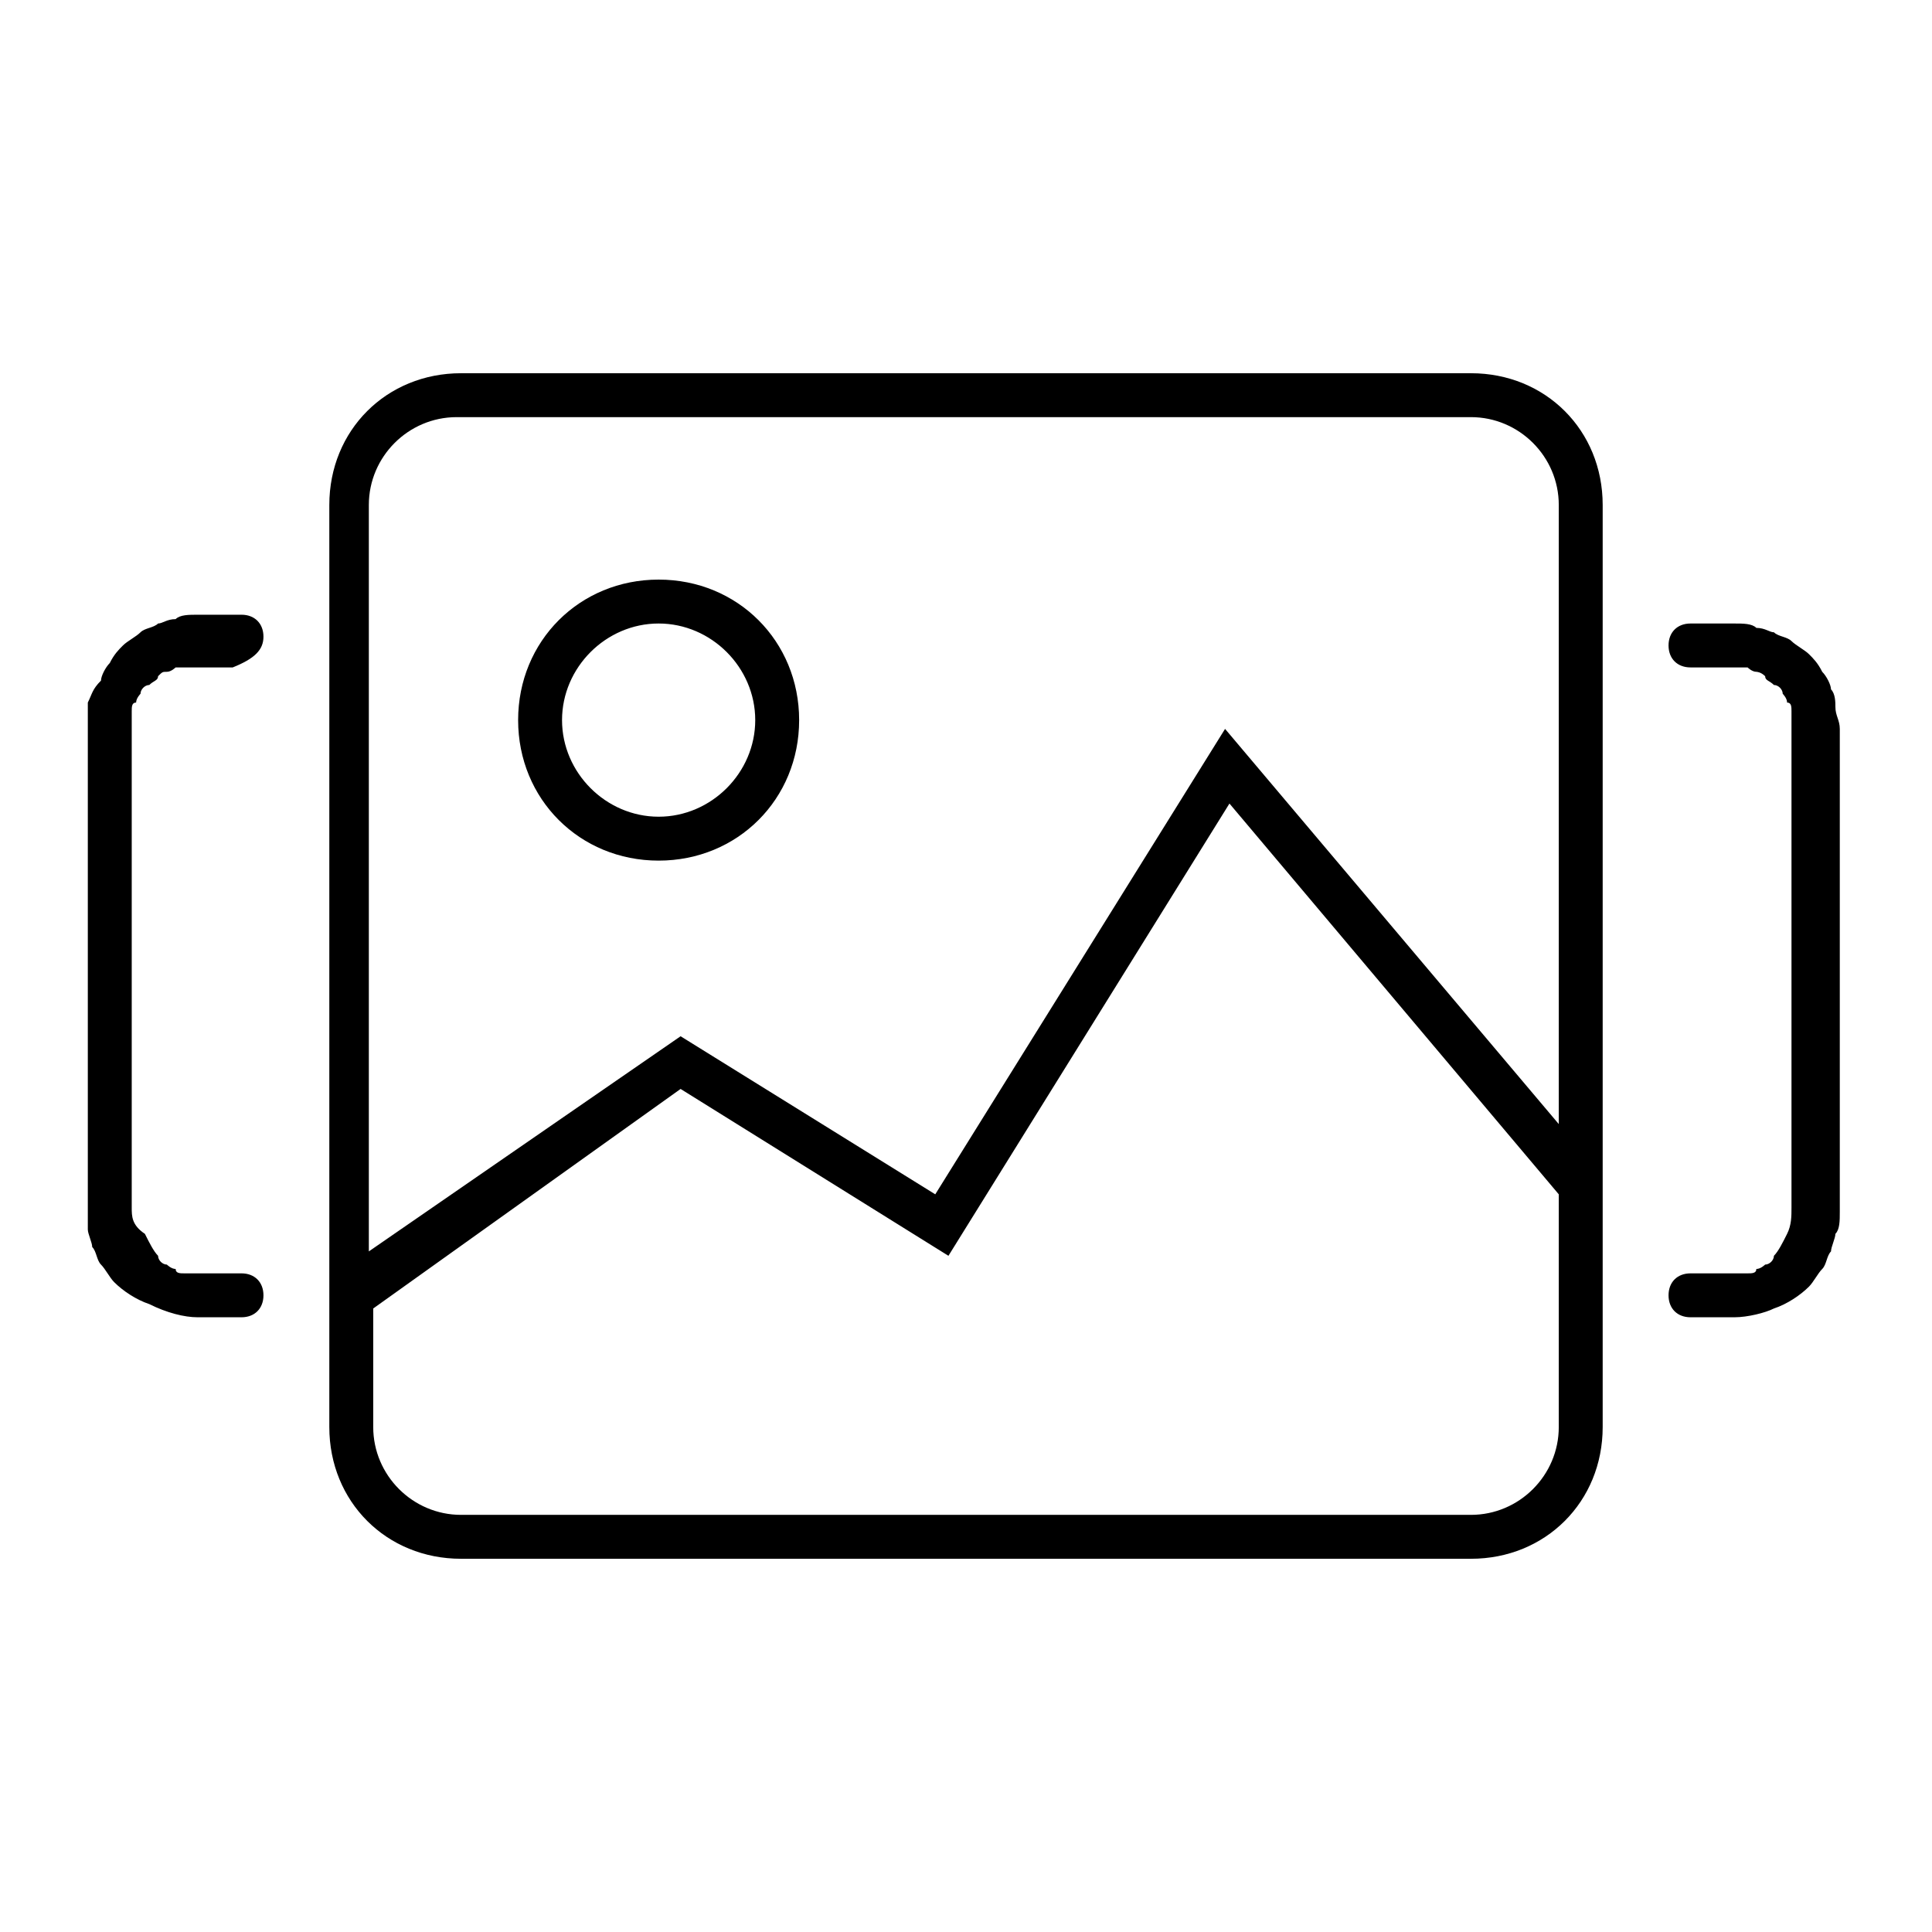
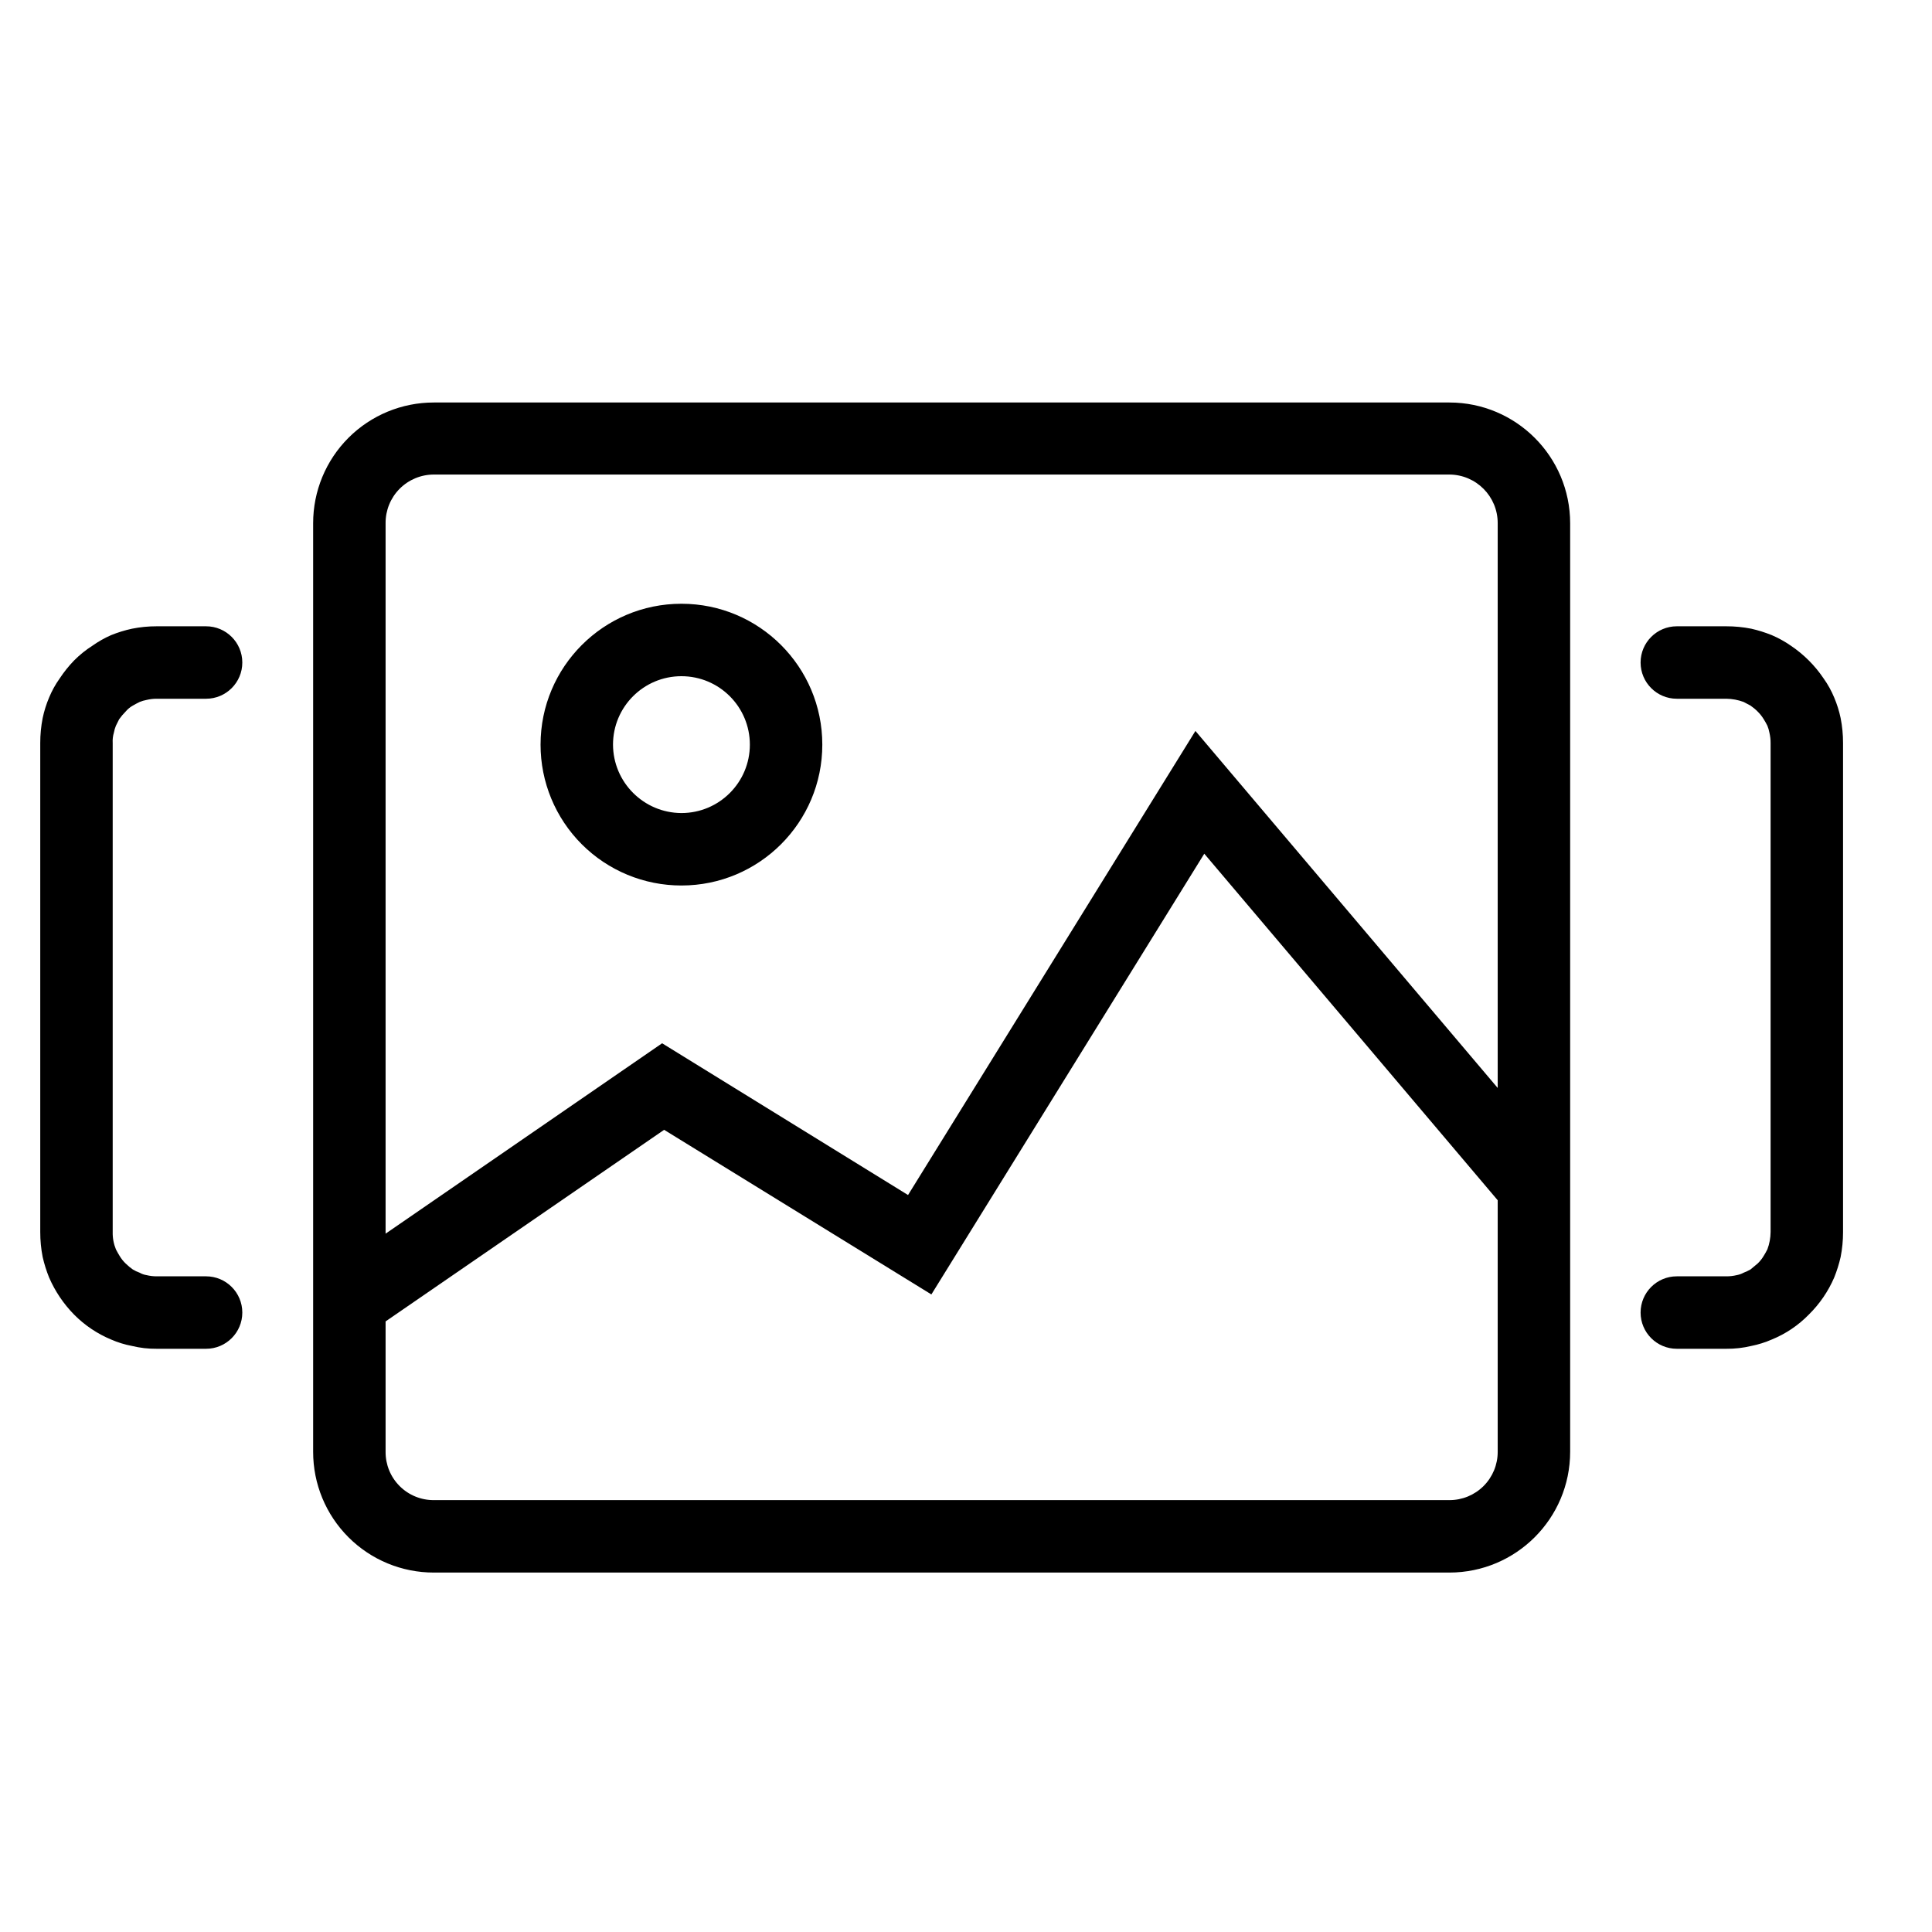
- <svg xmlns="http://www.w3.org/2000/svg" version="1.1" id="图层_1" x="0px" y="0px" viewBox="0 0 44 44" style="enable-background:new 0 0 44 44;" xml:space="preserve">
-   <style type="text/css">
- 	.st0{fill-rule:evenodd;clip-rule:evenodd;fill:currentColor;}
- </style>
-   <path id="矢量_105" class="st0" d="M33.5,8.5c1.7,0,3,1.3,3,3v21c0,1.7-1.3,3-3,3h-23c-1.7,0-3-1.3-3-3v-21c0-1.7,1.3-3,3-3H33.5z   M33.5,9.5c1.1,0,2,0.9,2,2v14.1l-7.6-9l-6.6,10.6l-5.8-3.6l-7.1,4.9v-17c0-1.1,0.9-2,2-2H33.5z M8.5,29.8v2.7c0,1.1,0.9,2,2,2h23  c1.1,0,2-0.9,2-2v-5.3L28,18.3l-6.4,10.3l-6.1-3.8L8.5,29.8z M11.8,16.4c0-1.8,1.4-3.2,3.2-3.2s3.2,1.4,3.2,3.2  c0,1.8-1.4,3.2-3.2,3.2S11.8,18.2,11.8,16.4z M4.5,30h1C5.8,30,6,29.8,6,29.5C6,29.2,5.8,29,5.5,29h-1c-0.1,0-0.2,0-0.3,0  c-0.1,0-0.2,0-0.2-0.1c-0.1,0-0.2-0.1-0.2-0.1c-0.1,0-0.2-0.1-0.2-0.2c-0.1-0.1-0.2-0.3-0.3-0.5C3,27.9,3,27.7,3,27.5v-11  c0-0.1,0-0.2,0-0.3c0-0.1,0-0.2,0.1-0.2c0-0.1,0.1-0.2,0.1-0.2c0-0.1,0.1-0.2,0.2-0.2c0.1-0.1,0.2-0.1,0.2-0.2  c0.1-0.1,0.1-0.1,0.2-0.1c0.1,0,0.2-0.1,0.2-0.1c0.1,0,0.2,0,0.3,0h1C5.8,15,6,14.8,6,14.5C6,14.2,5.8,14,5.5,14h-1  c-0.2,0-0.4,0-0.5,0.1c-0.2,0-0.3,0.1-0.4,0.1c-0.1,0.1-0.3,0.1-0.4,0.2c-0.1,0.1-0.3,0.2-0.4,0.3c-0.1,0.1-0.2,0.2-0.3,0.4  c-0.1,0.1-0.2,0.3-0.2,0.4C2.1,15.7,2.1,15.8,2,16c0,0.2,0,0.3,0,0.5v11c0,0.2,0,0.4,0,0.5c0,0.1,0.1,0.3,0.1,0.4  c0.1,0.1,0.1,0.3,0.2,0.4c0.1,0.1,0.2,0.3,0.3,0.4c0.2,0.2,0.5,0.4,0.8,0.5C3.8,29.9,4.2,30,4.5,30z M39.5,30h-1  c-0.3,0-0.5-0.2-0.5-0.5c0-0.3,0.2-0.5,0.5-0.5h1c0.1,0,0.2,0,0.3,0c0.1,0,0.2,0,0.2-0.1c0.1,0,0.2-0.1,0.2-0.1  c0.1,0,0.2-0.1,0.2-0.2c0.1-0.1,0.2-0.3,0.3-0.5c0.1-0.2,0.1-0.4,0.1-0.6v-11c0-0.1,0-0.2,0-0.3c0-0.1,0-0.2-0.1-0.2  c0-0.1-0.1-0.2-0.1-0.2c0-0.1-0.1-0.2-0.2-0.2c-0.1-0.1-0.2-0.1-0.2-0.2c-0.1-0.1-0.2-0.1-0.2-0.1c-0.1,0-0.2-0.1-0.2-0.1  c-0.1,0-0.2,0-0.3,0h-1c-0.3,0-0.5-0.2-0.5-0.5c0-0.3,0.2-0.5,0.5-0.5h1c0.2,0,0.4,0,0.5,0.1c0.2,0,0.3,0.1,0.4,0.1  c0.1,0.1,0.3,0.1,0.4,0.2c0.1,0.1,0.3,0.2,0.4,0.3c0.1,0.1,0.2,0.2,0.3,0.4c0.1,0.1,0.2,0.3,0.2,0.4c0.1,0.1,0.1,0.3,0.1,0.4  c0,0.2,0.1,0.3,0.1,0.5v11c0,0.2,0,0.4-0.1,0.5c0,0.1-0.1,0.3-0.1,0.4c-0.1,0.1-0.1,0.3-0.2,0.4c-0.1,0.1-0.2,0.3-0.3,0.4  c-0.2,0.2-0.5,0.4-0.8,0.5C40.2,29.9,39.8,30,39.5,30z M12.8,16.4c0-1.2,1-2.2,2.2-2.2s2.2,1,2.2,2.2s-1,2.2-2.2,2.2  S12.8,17.6,12.8,16.4z" />
+ <svg xmlns="http://www.w3.org/2000/svg" id="图层_1" data-name="图层 1" viewBox="0 0 48 48">
+   <defs>
+     <style>.cls-1{fill:currentColor;fill-rule:evenodd;}</style>
+   </defs>
+   <path id="矢量_198" data-name="矢量 198" class="cls-1" d="M36.01,10a3.002,3.002,0,0,1,3,3V36.07a3.002,3.002,0,0,1-3,3H10.78a2.996,2.996,0,0,1-3-3V13a2.996,2.996,0,0,1,3-3Zm0,1.79A1.206,1.206,0,0,1,37.21,13V27.03L29.7,18.16,22.56,29.69l-6.11-3.77L9.58,30.65V13a1.199,1.199,0,0,1,1.2-1.21ZM9.58,32.83v3.24a1.191,1.191,0,0,0,1.2,1.2H36.01a1.197,1.197,0,0,0,1.2-1.2V29.82l-7.29-8.61L23.14,32.16,16.5,28.07ZM13.43,18.5a3.5,3.5,0,1,1,3.5,3.5A3.497,3.497,0,0,1,13.43,18.5ZM3.89,33.51H5.12a.9.9,0,1,0,0-1.8H3.89a1.068,1.068,0,0,1-.25-.03.492.492,0,0,1-.17-.06.886.886,0,0,1-.17-.08,1.428,1.428,0,0,1-.18-.15.896.896,0,0,1-.15-.19c-.03-.05-.06-.1-.09-.16a1.06,1.06,0,0,1-.08-.43V18.46a.743.743,0,0,1,.03-.26.845.845,0,0,1,.05-.17l.08-.16a1.422,1.422,0,0,1,.16-.19.655.655,0,0,1,.18-.15c.05-.03.11-.06.17-.09a.845.845,0,0,1,.17-.05,1.068,1.068,0,0,1,.25-.03H5.12a.9.9,0,1,0,0-1.8H3.89a3.078,3.078,0,0,0-.61.06,3.127,3.127,0,0,0-.52.16,2.595,2.595,0,0,0-.46.26,2.666,2.666,0,0,0-.46.37,3.089,3.089,0,0,0-.36.45,2.366,2.366,0,0,0-.26.47,2.757,2.757,0,0,0-.16.51,3.179,3.179,0,0,0-.06.62V30.61a3.179,3.179,0,0,0,.06.62,3.332,3.332,0,0,0,.16.51,3.044,3.044,0,0,0,.62.92,2.82,2.82,0,0,0,.92.62,2.404,2.404,0,0,0,.52.16A2.483,2.483,0,0,0,3.89,33.51Zm39,0H41.66a.9.9,0,0,1,0-1.8h1.23a1.09,1.09,0,0,0,.26-.03.578.578,0,0,0,.17-.06,1.302,1.302,0,0,0,.17-.08l.18-.15a.896.896,0,0,0,.15-.19c.03-.05.06-.1.09-.16a1.26,1.26,0,0,0,.08-.43V18.46a1.09,1.09,0,0,0-.03-.26.845.845,0,0,0-.05-.17q-.04-.08-.09-.16h0a.989.989,0,0,0-.15-.19,1.192,1.192,0,0,0-.18-.15c-.06-.03-.11-.06-.17-.09a1.284,1.284,0,0,0-.43-.08H41.66a.9.9,0,0,1,0-1.8h1.23a3.179,3.179,0,0,1,.62.06,3.332,3.332,0,0,1,.51.16,2.683,2.683,0,0,1,.47.26,3,3,0,0,1,.82.82,2.366,2.366,0,0,1,.26.47,2.757,2.757,0,0,1,.16.51,3.179,3.179,0,0,1,.06.62V30.61a3.179,3.179,0,0,1-.06.62,3.332,3.332,0,0,1-.16.51,2.901,2.901,0,0,1-.63.92,2.719,2.719,0,0,1-.92.62,2.502,2.502,0,0,1-.51.16A2.564,2.564,0,0,1,42.89,33.51ZM15.23,18.5a1.7,1.7,0,1,1,1.7,1.7A1.707,1.707,0,0,1,15.23,18.5Z" />
</svg>
